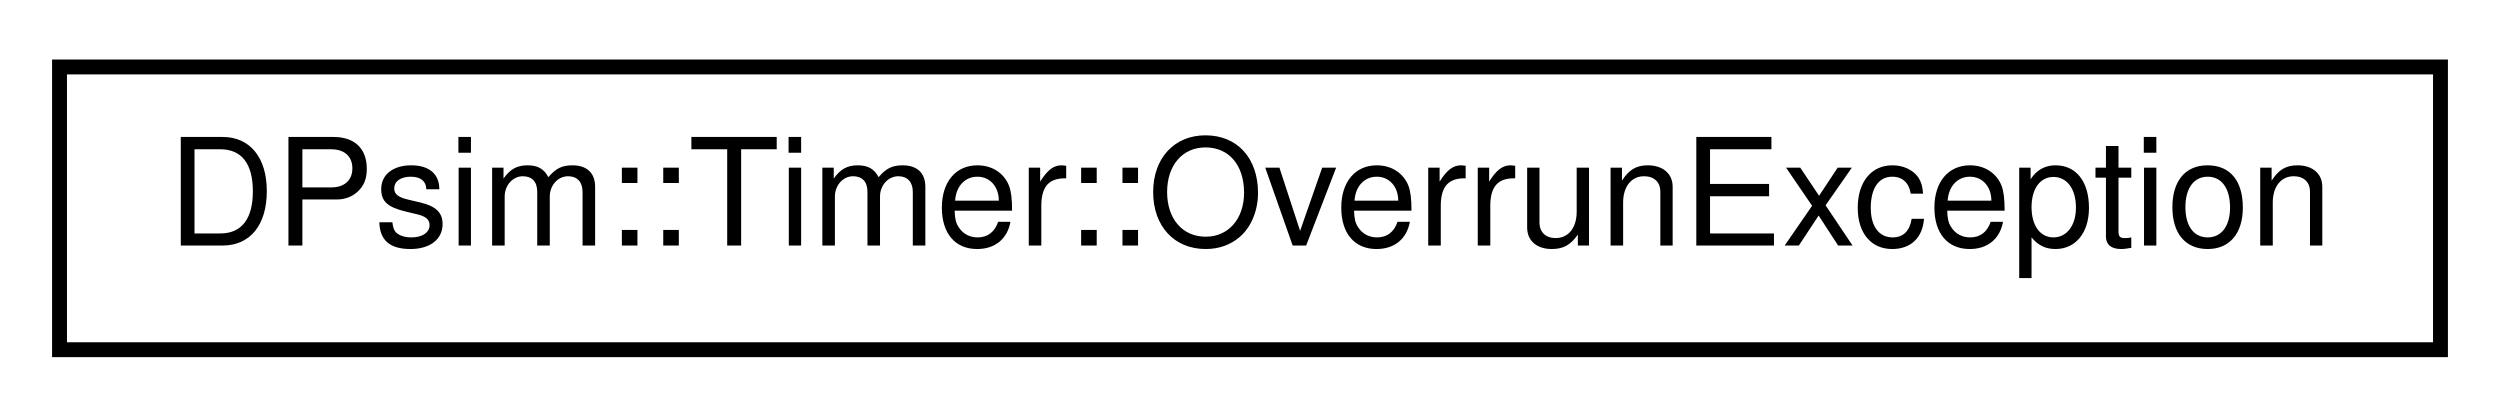
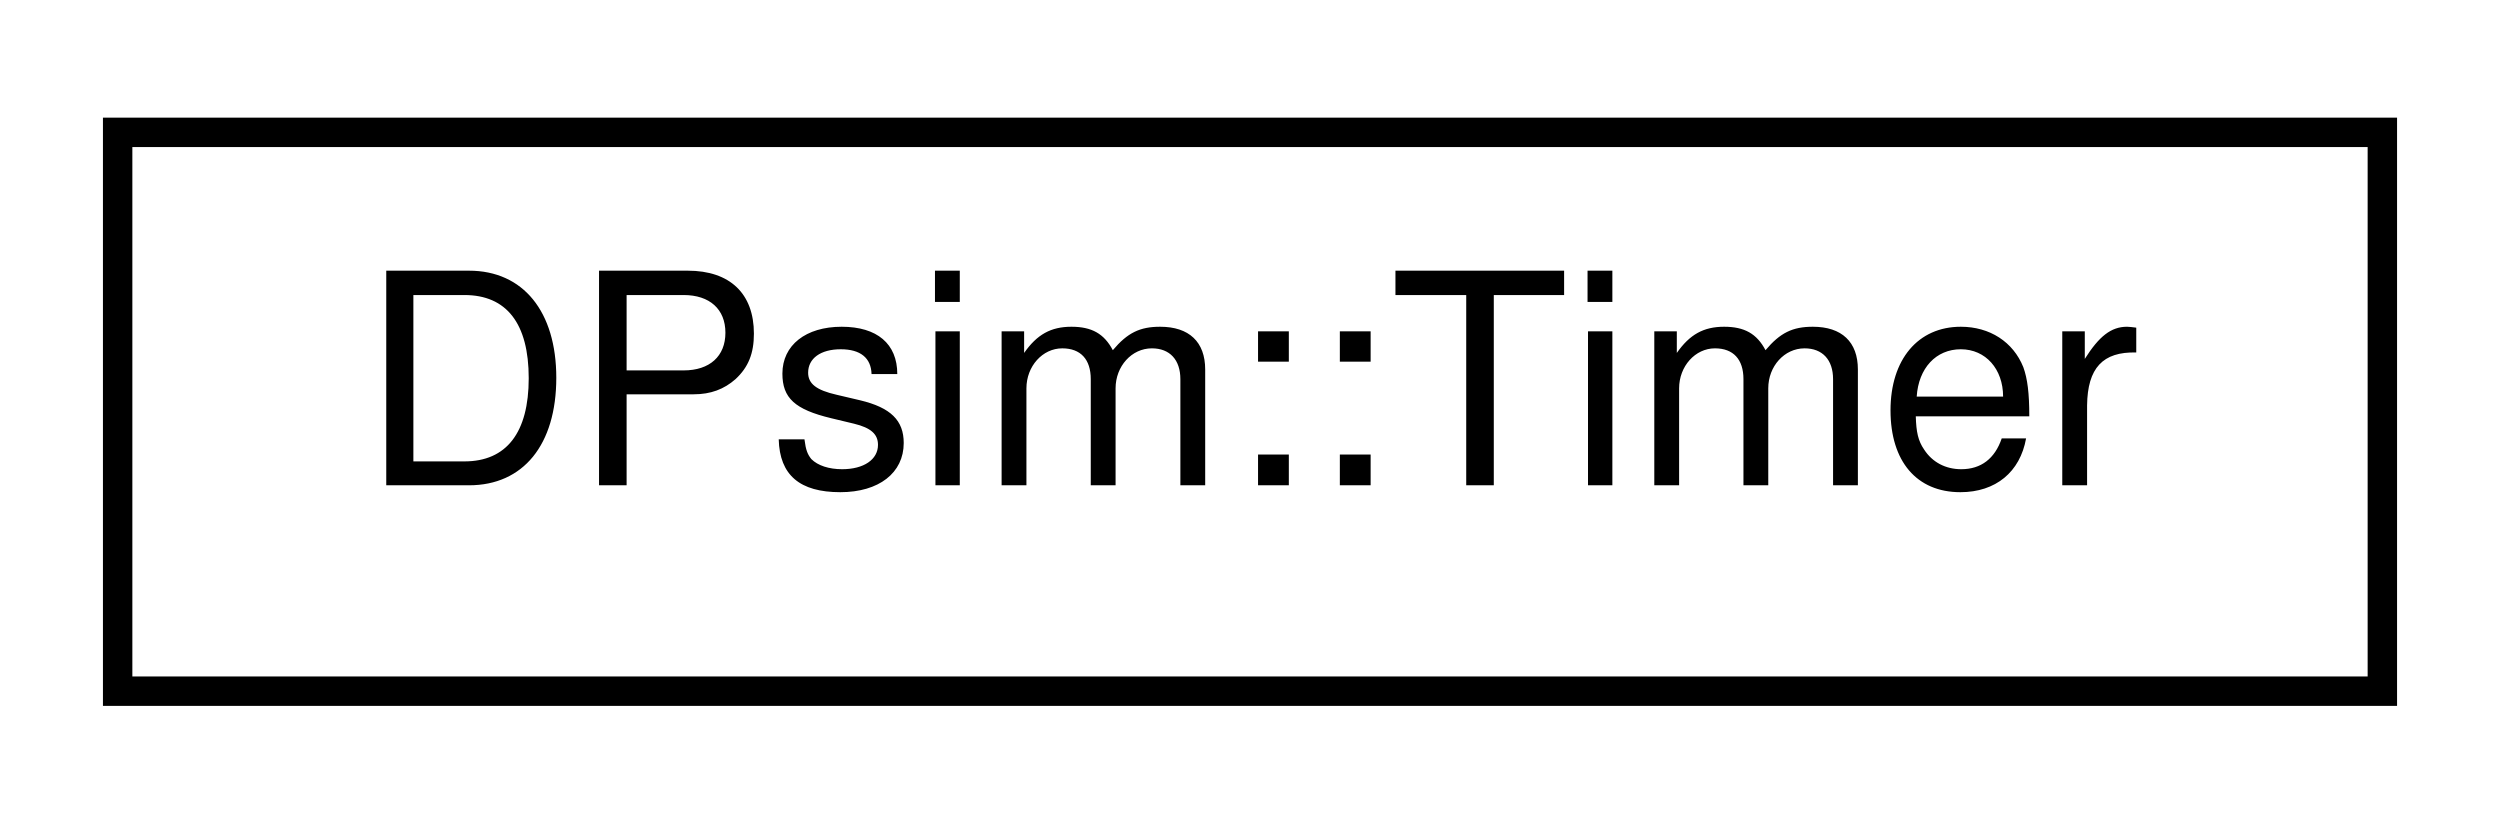
- <svg xmlns="http://www.w3.org/2000/svg" xmlns:xlink="http://www.w3.org/1999/xlink" width="168pt" height="28pt" viewBox="0.00 0.00 168.00 28.00">
+ <svg xmlns="http://www.w3.org/2000/svg" xmlns:xlink="http://www.w3.org/1999/xlink" width="85pt" height="28pt" viewBox="0.00 0.00 85.00 28.00">
  <g id="graph0" class="graph" transform="scale(1 1) rotate(0) translate(4 24)">
    <g id="node1" class="node">
      <g id="a_node1">
-         <a xlink:href="struct_d_psim_1_1_timer_1_1_overrun_exception.html" target="_top" xlink:title=" ">
-           <polygon fill="none" stroke="black" points="0,-0.5 0,-19.5 160,-19.5 160,-0.5 0,-0.5" />
-           <text text-anchor="middle" x="80" y="-7.5" font-family="Helvetica" font-size="10.00">DPsim::Timer::OverrunException</text>
+         <a xlink:href="class_d_psim_1_1_timer.html" target="_top" xlink:title=" ">
+           <polygon fill="none" stroke="black" points="0,-0.5 0,-19.5 77,-19.5 77,-0.5 0,-0.5" />
+           <text text-anchor="middle" x="38.5" y="-7.5" font-family="Helvetica" font-size="10.00">DPsim::Timer</text>
        </a>
      </g>
    </g>
  </g>
</svg>
